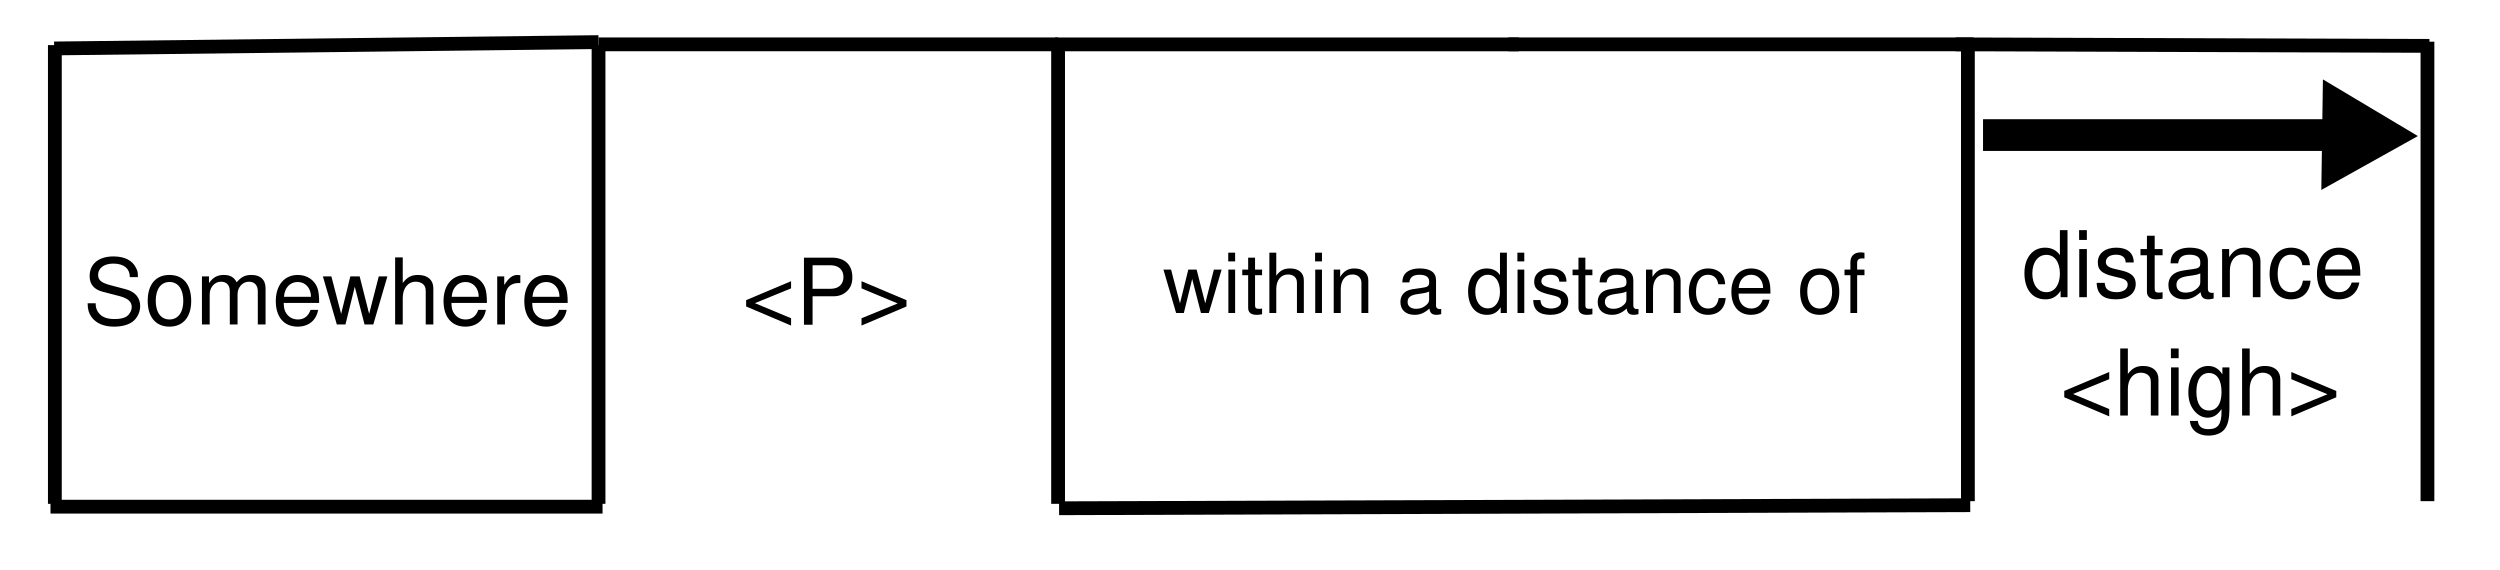
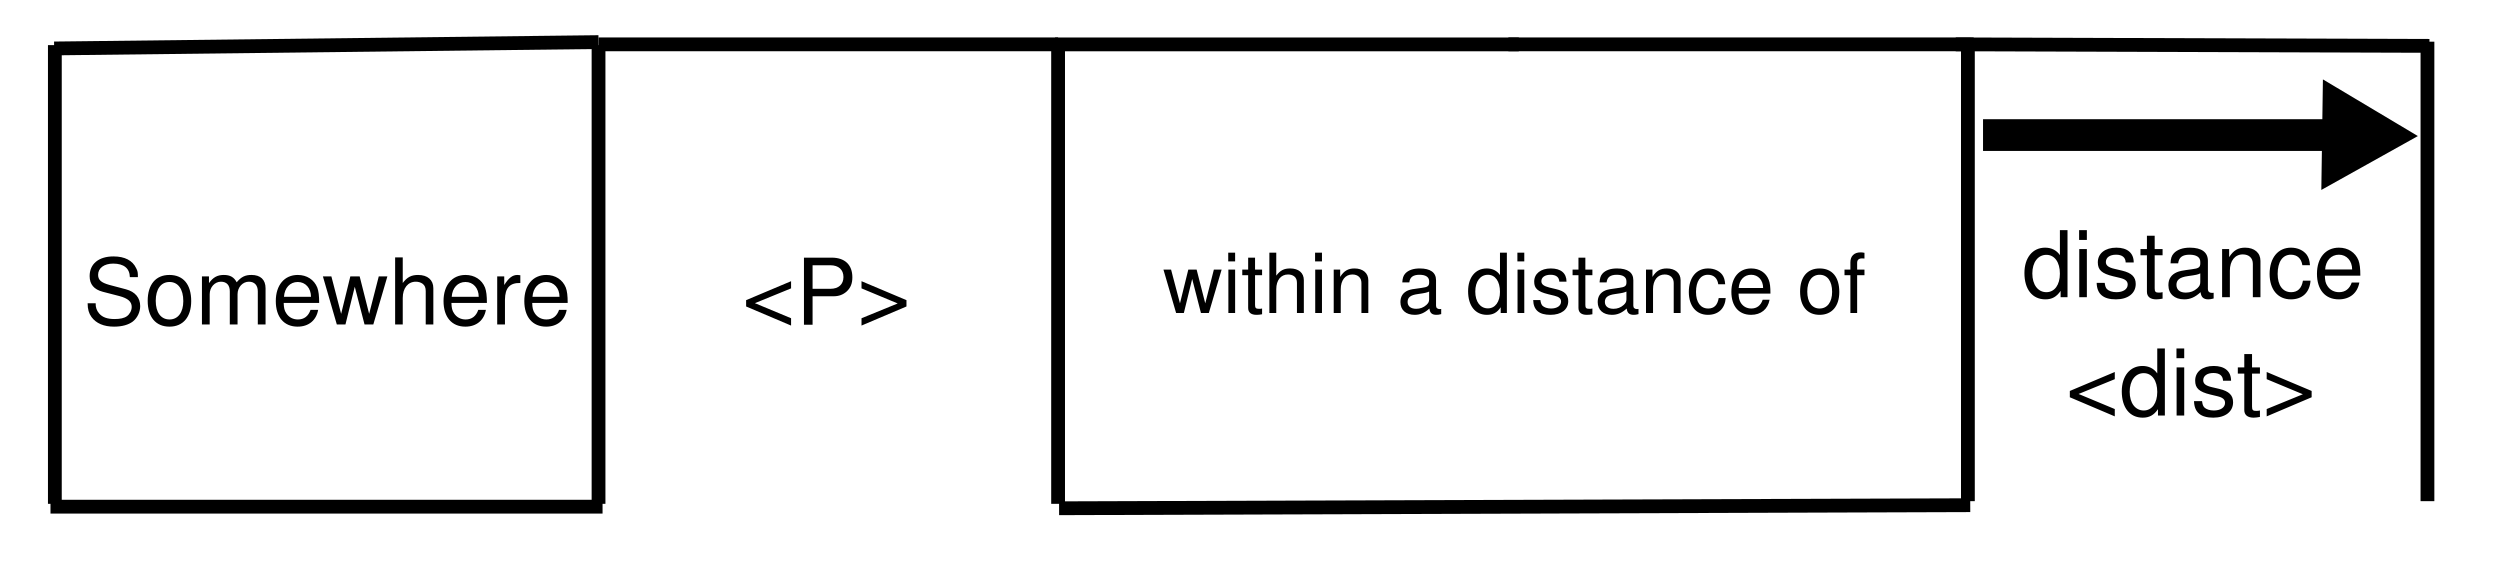
<svg xmlns="http://www.w3.org/2000/svg" width="272" height="62">
  <g transform="matrix(1.107786, 0, 0, 1.325634, -3.81427, -6.746732)">
-     <rect x="-1" y="-1" width="327" height="62" id="rect-3" fill="#fff" />
-     <g id="g-2" display="none">
-       <rect id="rect-4" width="625" height="125" x="1" y="1" stroke-width="0" fill="url(#gridpattern)" />
+     <rect fill="#fff" id="rect-3" height="62" width="327" y="-1" x="-1" />
+     <g display="none" id="g-2">
+       <rect fill="url(#gridpattern)" stroke-width="0" y="1" x="1" height="125" width="625" id="rect-4" />
    </g>
  </g>
  <g transform="matrix(1, 0, 0, 1, 10.10779, 0.113654)">
-     <line id="line-1" y2="4.466" x2="55.011" y1="5.158" x1="-4.217" stroke-width="1.5" stroke="#000" fill="none" />
-     <line id="line-2" y2="54.703" x2="-4.14" y1="4.795" x1="-4.14" stroke-width="1.5" stroke="#000" fill="none" />
-     <line id="line-3" y2="54.703" x2="55.013" y1="4.795" x1="55.013" stroke-width="1.5" stroke="#000" fill="none" />
-     <line id="line-4" y2="4.711" x2="105.013" y1="4.711" x1="55.013" stroke-width="1.5" stroke="#000" fill="none" />
-     <line id="line-5" y2="54.703" x2="105.013" y1="4.711" x1="105.013" stroke-width="1.5" stroke="#000" fill="none" />
-     <line id="line-6" y2="4.88" x2="254.214" y1="4.711" x1="202.674" stroke-width="1.5" stroke="#000" fill="none" />
-     <line id="line-7" y2="54.413" x2="203.999" y1="4.421" x1="203.999" stroke-width="1.5" stroke="#000" fill="none" />
-     <line id="line-8" y2="54.413" x2="253.999" y1="4.421" x1="253.999" stroke-width="1.5" stroke="#000" fill="none" />
-     <line id="line-9" y2="4.711" x2="204.628" y1="4.711" x1="154.003" stroke-width="1.5" stroke="#000" fill="none" />
-     <line id="line-13" y2="4.716" x2="155.14" y1="4.716" x1="104.684" stroke-width="1.5" stroke="#000" fill="none" />
-     <line id="svg_2" y2="55.013" x2="55.45" y1="55.013" x1="-4.614" stroke-width="1.5" stroke="#000" fill="none" />
-     <line id="line-15" y2="55.018" x2="204.255" y1="55.018" x1="105.121" stroke-width="1.5" stroke="#000" fill="none" transform="rotate(-0.192951, 154.688, 55.0181)" />
-     <text text-anchor="start" font-family="Helvetica, Arial, sans-serif" font-size=" 10px" id="text-3" y="35.193" x="-1.059" stroke-width="0" stroke="#000" fill="#000000">Somewhere</text>
-     <text text-anchor="start" font-family="Helvetica, Arial, sans-serif" font-size="10" id="text-4" y="35.215" x="70.616" stroke-width="0" stroke="#000" fill="#000000">&lt;P&gt;</text>
-     <text text-anchor="start" font-family="Helvetica, Arial, sans-serif" font-size=" 9px" id="text-5" y="33.935" x="116.431" stroke-width="0" stroke="#000" fill="#000000">within a distance of</text>
-     <text stroke-dasharray="2,2" text-anchor="start" font-family="Helvetica, Arial, sans-serif" font-size=" 10px" id="text-6" y="45.093" x="214.032" stroke-width="0" stroke="#000" fill="#000000">&lt;high&gt;</text>
+     <line fill="none" stroke="#000" stroke-width="1.5" x1="-4.217" y1="5.158" x2="55.011" y2="4.466" id="line-1" />
+     <line fill="none" stroke="#000" stroke-width="1.5" x1="-4.14" y1="4.795" x2="-4.14" y2="54.703" id="line-2" />
+     <line fill="none" stroke="#000" stroke-width="1.5" x1="55.013" y1="4.795" x2="55.013" y2="54.703" id="line-3" />
+     <line fill="none" stroke="#000" stroke-width="1.5" x1="55.013" y1="4.711" x2="105.013" y2="4.711" id="line-4" />
+     <line fill="none" stroke="#000" stroke-width="1.5" x1="105.013" y1="4.711" x2="105.013" y2="54.703" id="line-5" />
+     <line fill="none" stroke="#000" stroke-width="1.5" x1="202.674" y1="4.711" x2="254.214" y2="4.88" id="line-6" />
+     <line fill="none" stroke="#000" stroke-width="1.5" x1="203.999" y1="4.421" x2="203.999" y2="54.413" id="line-7" />
+     <line fill="none" stroke="#000" stroke-width="1.5" x1="253.999" y1="4.421" x2="253.999" y2="54.413" id="line-8" />
+     <line fill="none" stroke="#000" stroke-width="1.5" x1="154.003" y1="4.711" x2="204.628" y2="4.711" id="line-9" />
+     <line fill="none" stroke="#000" stroke-width="1.5" x1="104.684" y1="4.716" x2="155.14" y2="4.716" id="line-13" />
+     <line fill="none" stroke="#000" stroke-width="1.5" x1="-4.614" y1="55.013" x2="55.45" y2="55.013" id="svg_2" />
+     <line transform="rotate(-0.192951, 154.688, 55.0181)" fill="none" stroke="#000" stroke-width="1.5" x1="105.121" y1="55.018" x2="204.255" y2="55.018" id="line-15" />
+     <text fill="#000000" stroke="#000" stroke-width="0" x="-1.059" y="35.193" id="text-3" font-size=" 10px" font-family="Helvetica, Arial, sans-serif" text-anchor="start">Somewhere</text>
+     <text fill="#000000" stroke="#000" stroke-width="0" x="70.616" y="35.215" id="text-4" font-size="10" font-family="Helvetica, Arial, sans-serif" text-anchor="start">&lt;P&gt;</text>
+     <text fill="#000000" stroke="#000" stroke-width="0" x="116.431" y="33.935" id="text-5" font-size=" 9px" font-family="Helvetica, Arial, sans-serif" text-anchor="start">within a distance of</text>
+     <text fill="#000000" stroke="#000" stroke-width="0" x="214.635" y="45.093" id="text-6" font-size=" 10px" font-family="Helvetica, Arial, sans-serif" text-anchor="start" stroke-dasharray="2,2">&lt;dist&gt;</text>
  </g>
  <g>
-     <text stroke-dasharray="2,2" text-anchor="start" font-family="Helvetica, Arial, sans-serif" font-size=" 10px" id="text-9" y="32.338" x="219.993" stroke-width="0" stroke="#000" fill="#000000">distance</text>
-     <path id="svg_1" fill=" rgb(0, 0, 0)" d="m263.064,14.803l-10.504,5.863l0.173,-12.028l10.33,6.165z" />
-     <rect id="svg_3" fill=" rgb(0, 0, 0)" height="3.452" width="43.343" y="12.97" x="215.754" />
+     <text fill="#000000" stroke="#000" stroke-width="0" x="219.993" y="32.338" id="text-9" font-size=" 10px" font-family="Helvetica, Arial, sans-serif" text-anchor="start" stroke-dasharray="2,2">distance</text>
+     <path d="m263.064,14.803l-10.504,5.863l0.173,-12.028l10.33,6.165z" fill=" rgb(0, 0, 0)" id="svg_1" />
+     <rect x="215.754" y="12.97" width="43.343" height="3.452" fill=" rgb(0, 0, 0)" id="svg_3" />
  </g>
</svg>
